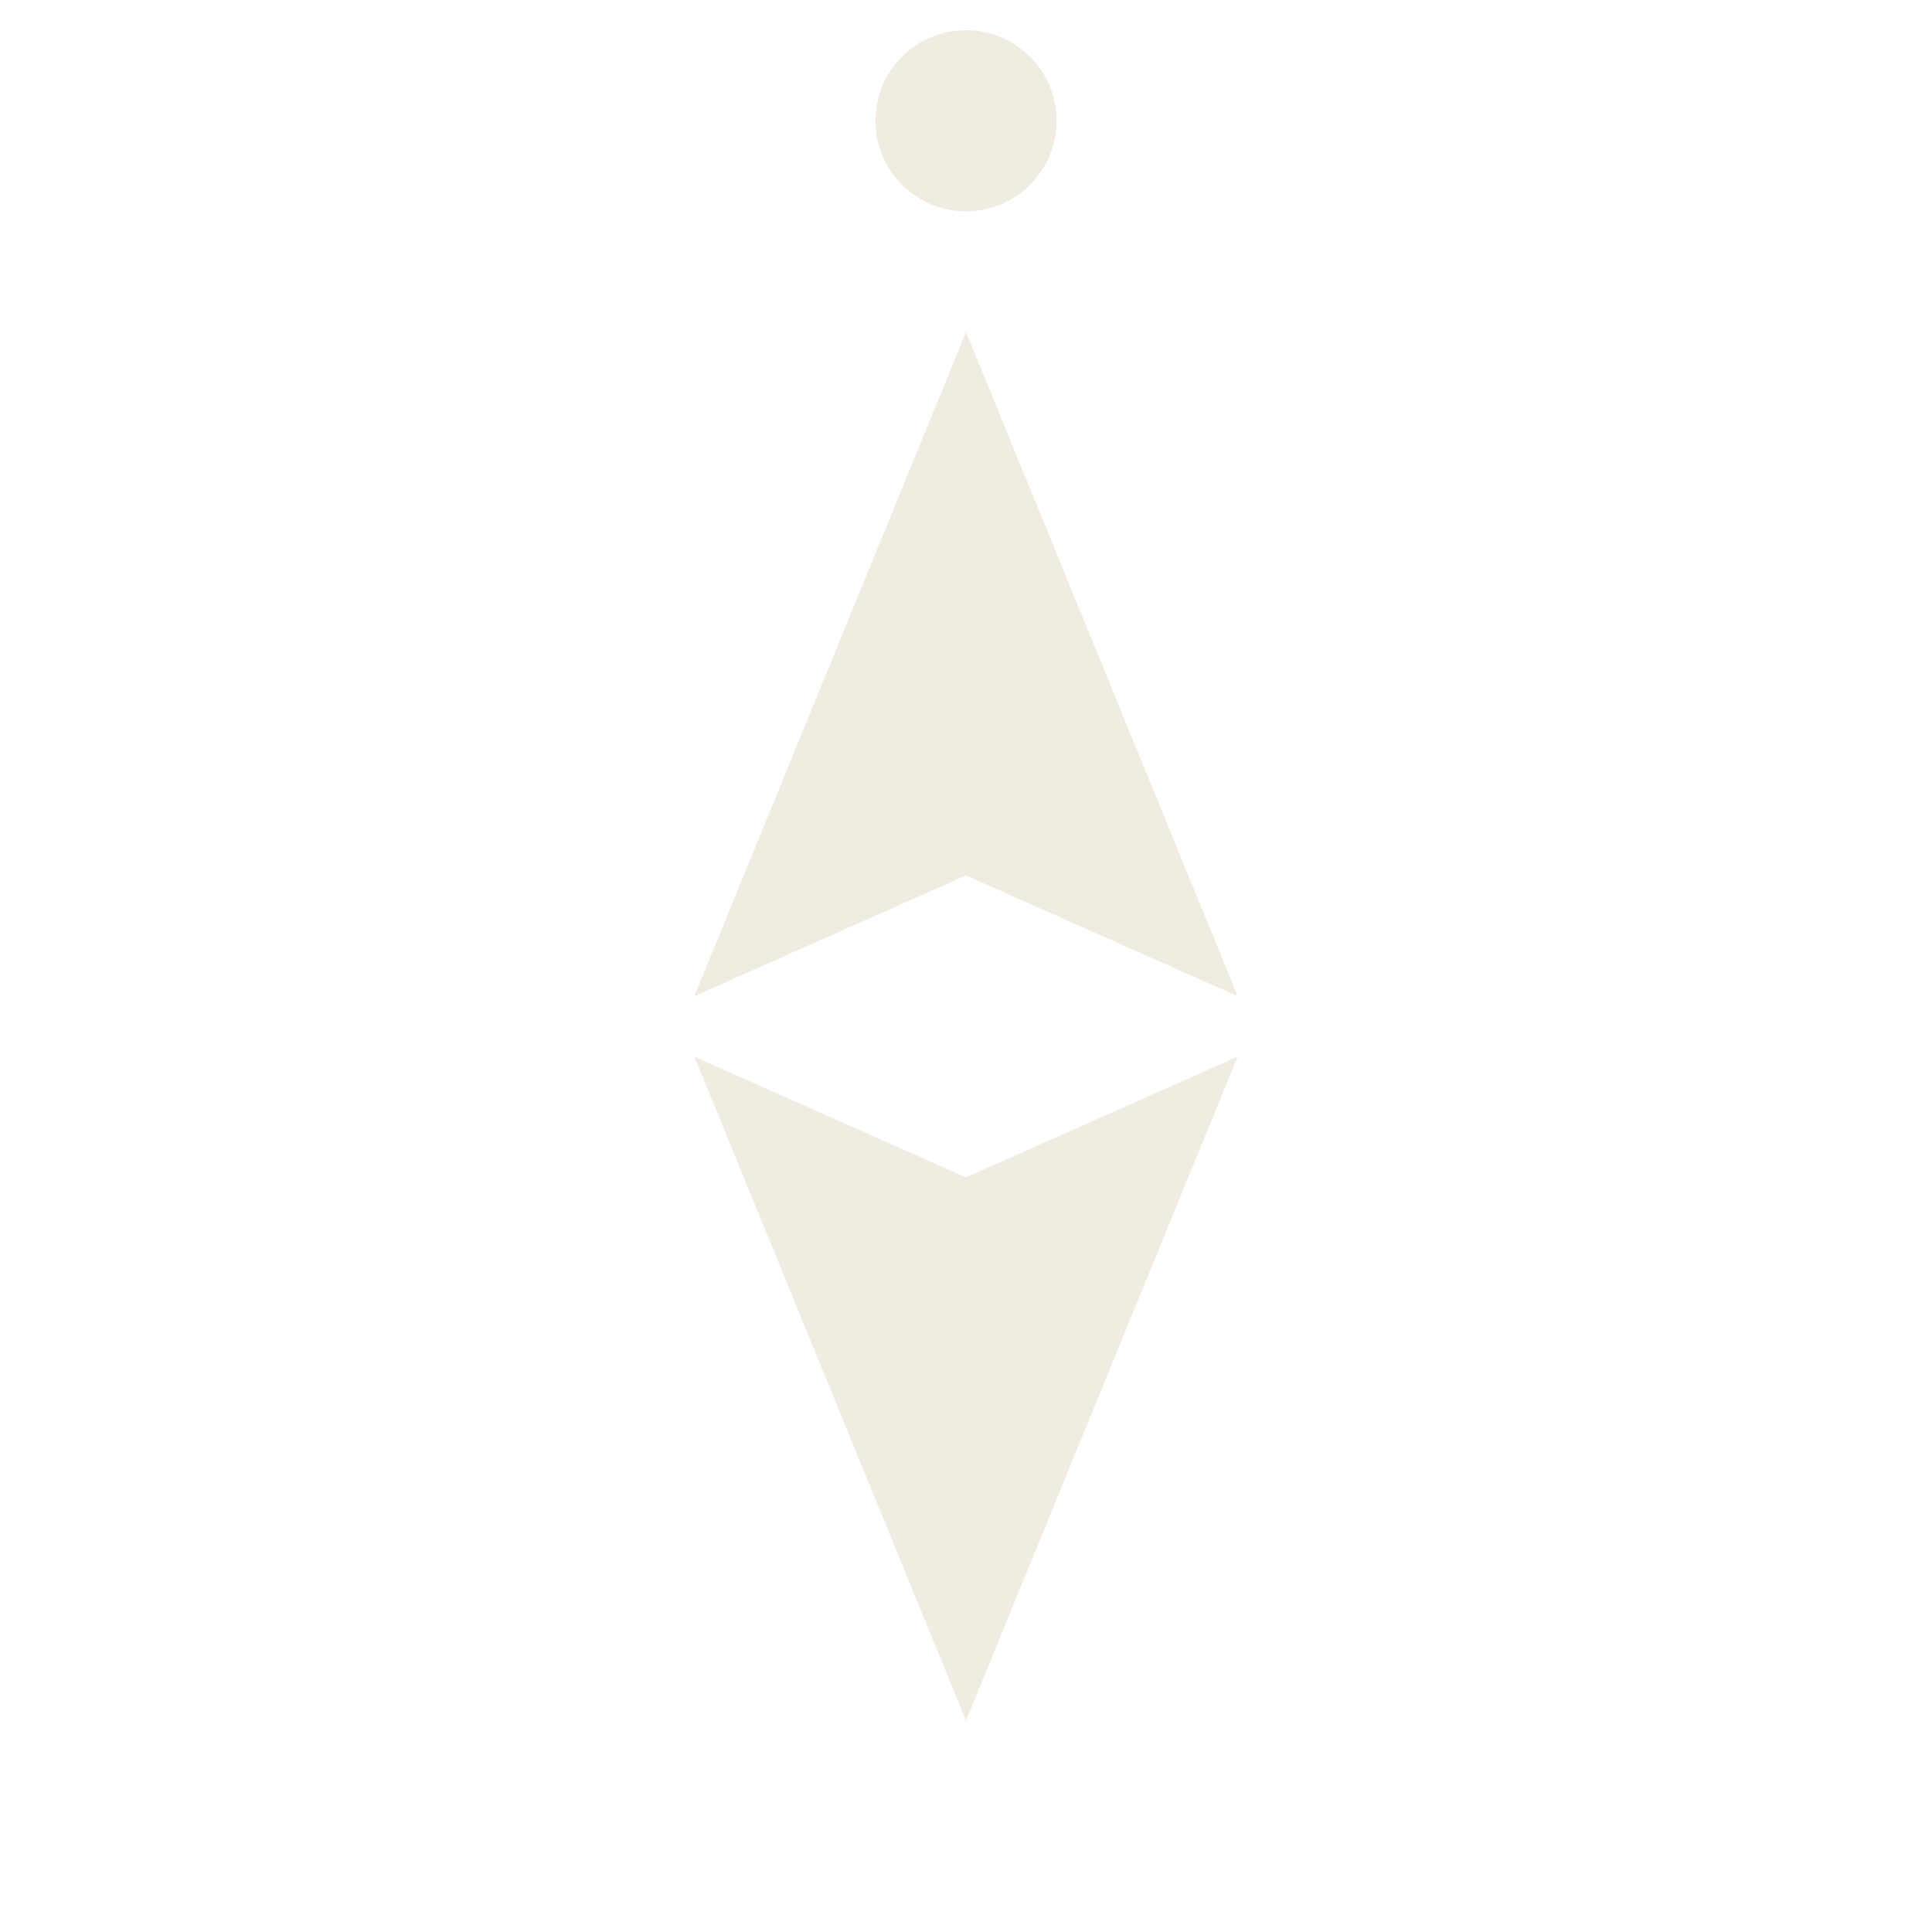
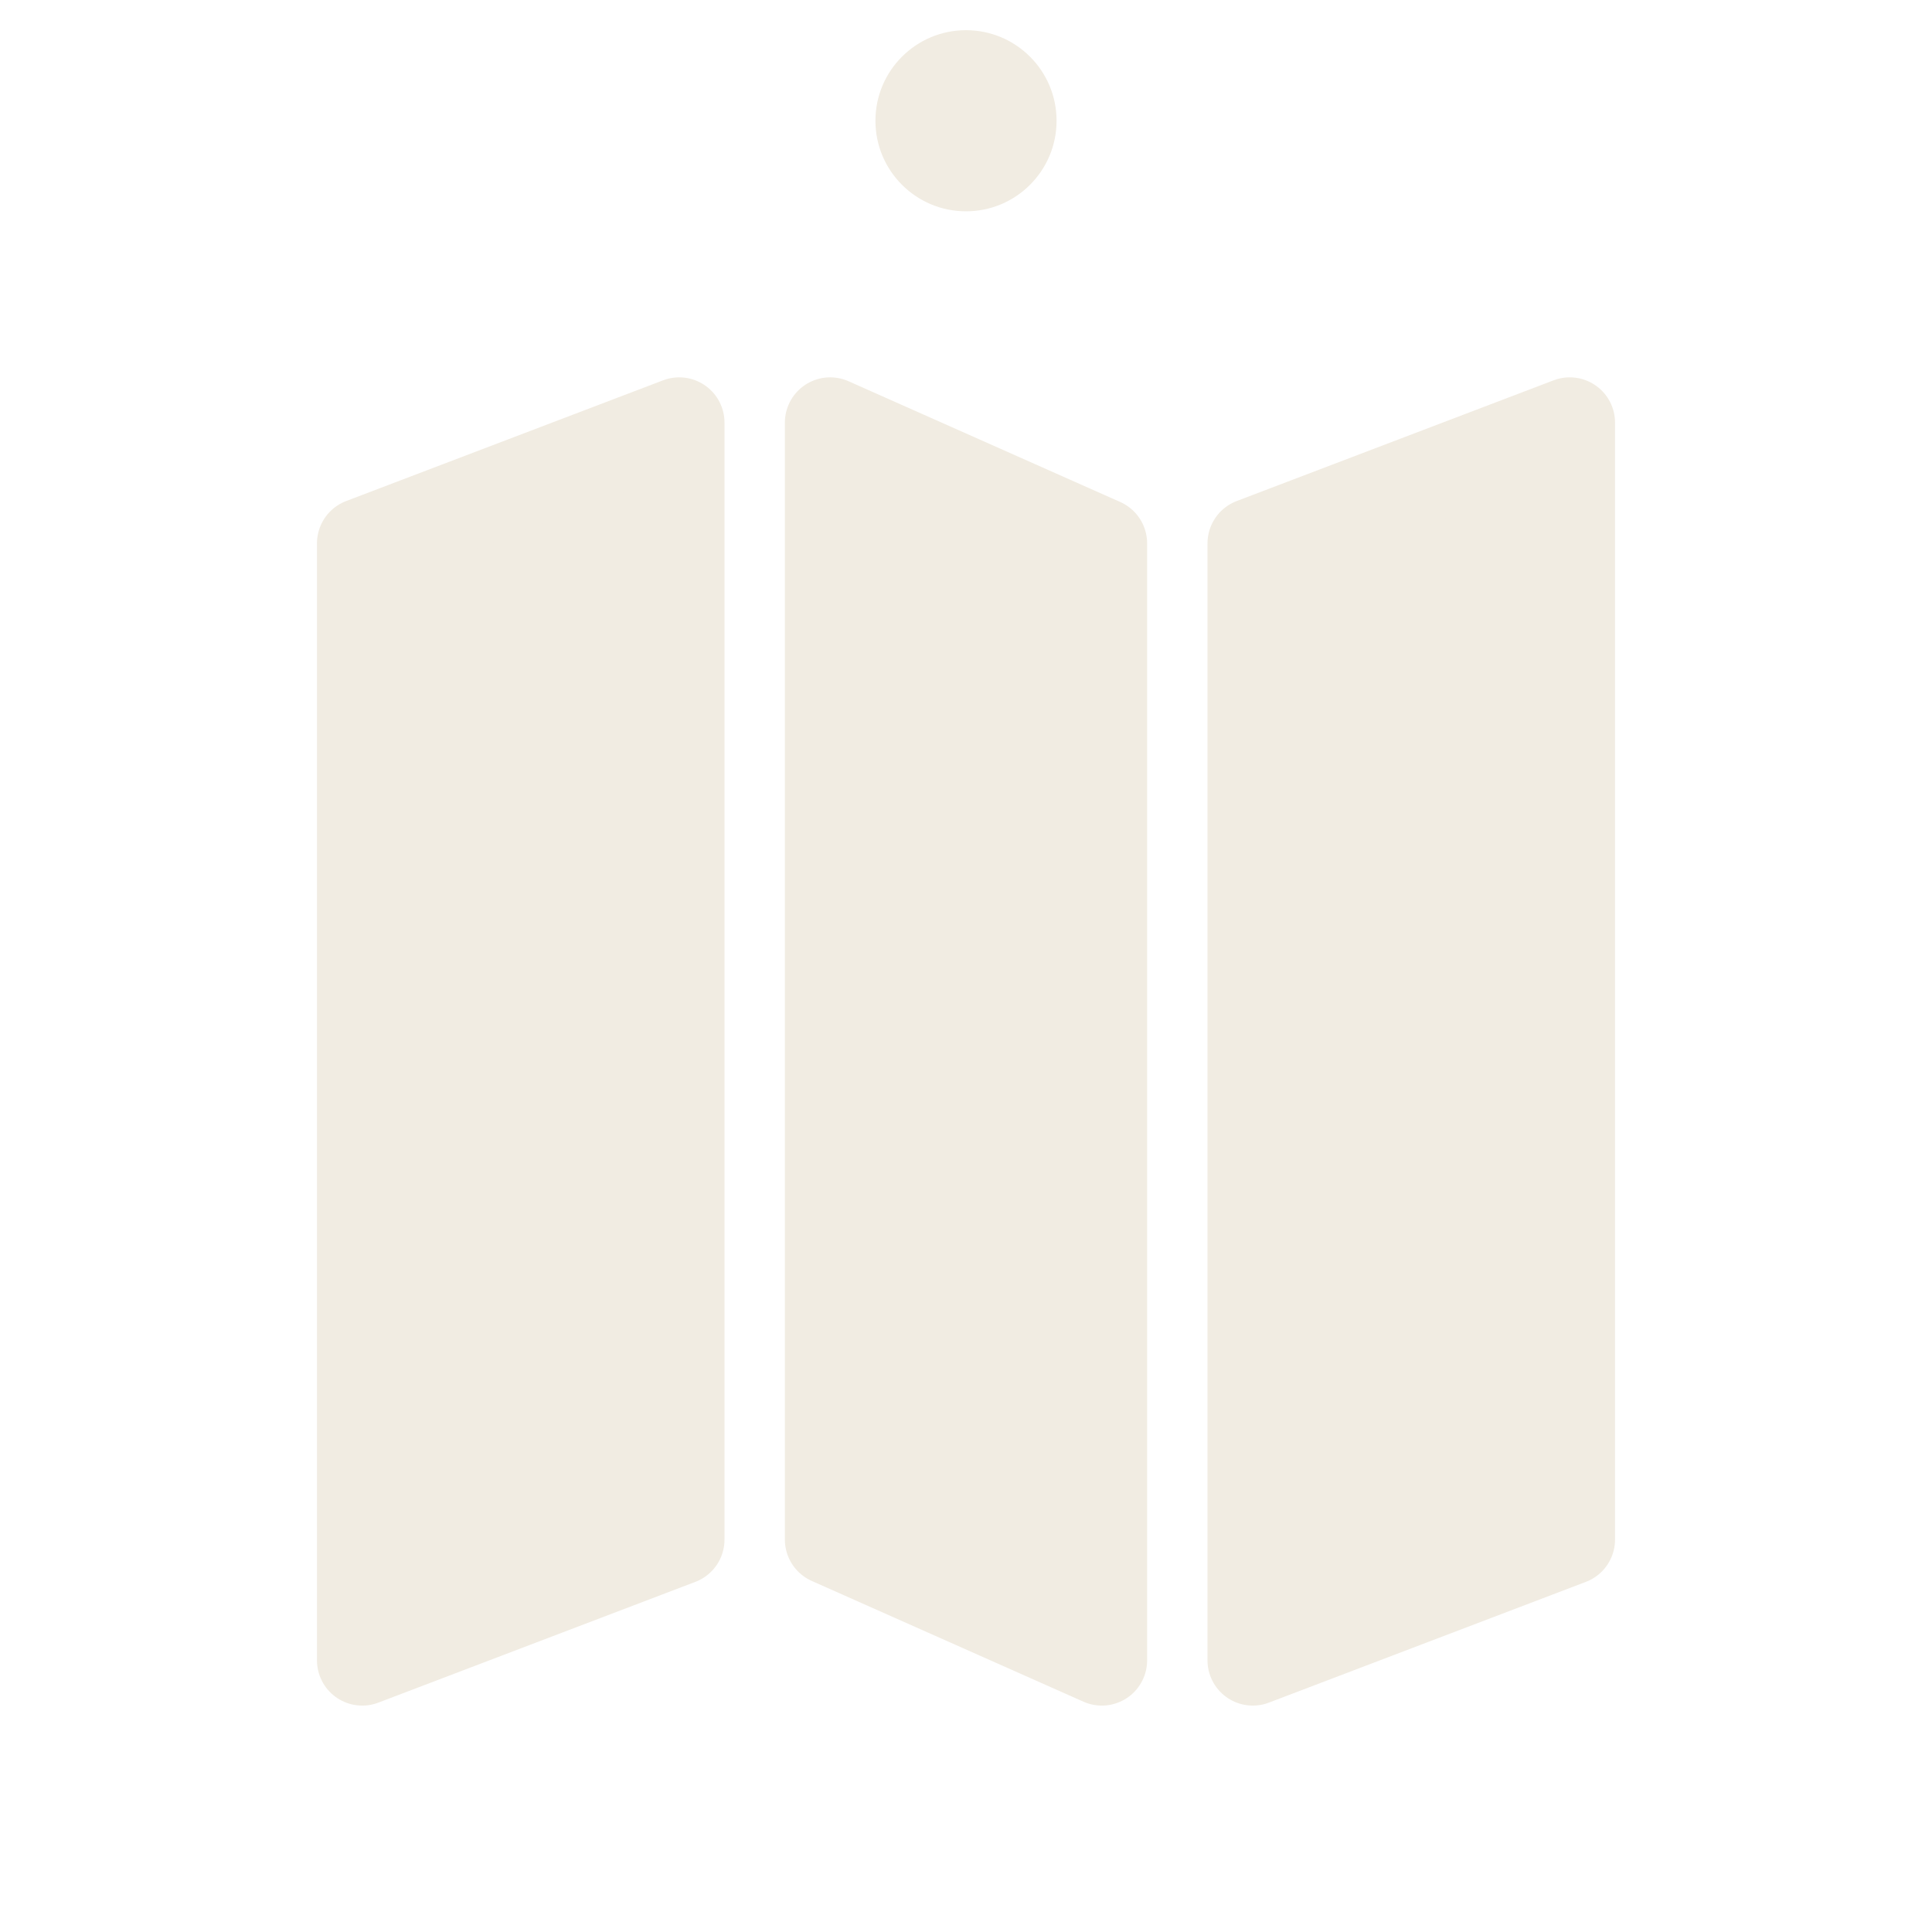
<svg xmlns="http://www.w3.org/2000/svg" viewBox="0 0 128 128">
  <circle cx="64" cy="8" r="6" fill="#F1ECE2" />
-   <path d="M64 22 L82 66 L64 58 L46 66 Z" fill="#F1ECE2" />
-   <path d="M46 70 L64 78 L82 70 L64 114 Z" fill="#F1ECE2" />
+   <path d="M24 36 L45 28 L45 102 L24 110 Z" fill="#F1ECE2" stroke="#F1ECE2" stroke-width="6" stroke-linejoin="round" />
+   <path d="M55 28 L73 36 L73 110 L55 102 Z" fill="#F1ECE2" stroke="#F1ECE2" stroke-width="6" stroke-linejoin="round" />
+   <path d="M83 36 L104 28 L104 102 L83 110 Z" fill="#F1ECE2" stroke="#F1ECE2" stroke-width="6" stroke-linejoin="round" />
</svg>
